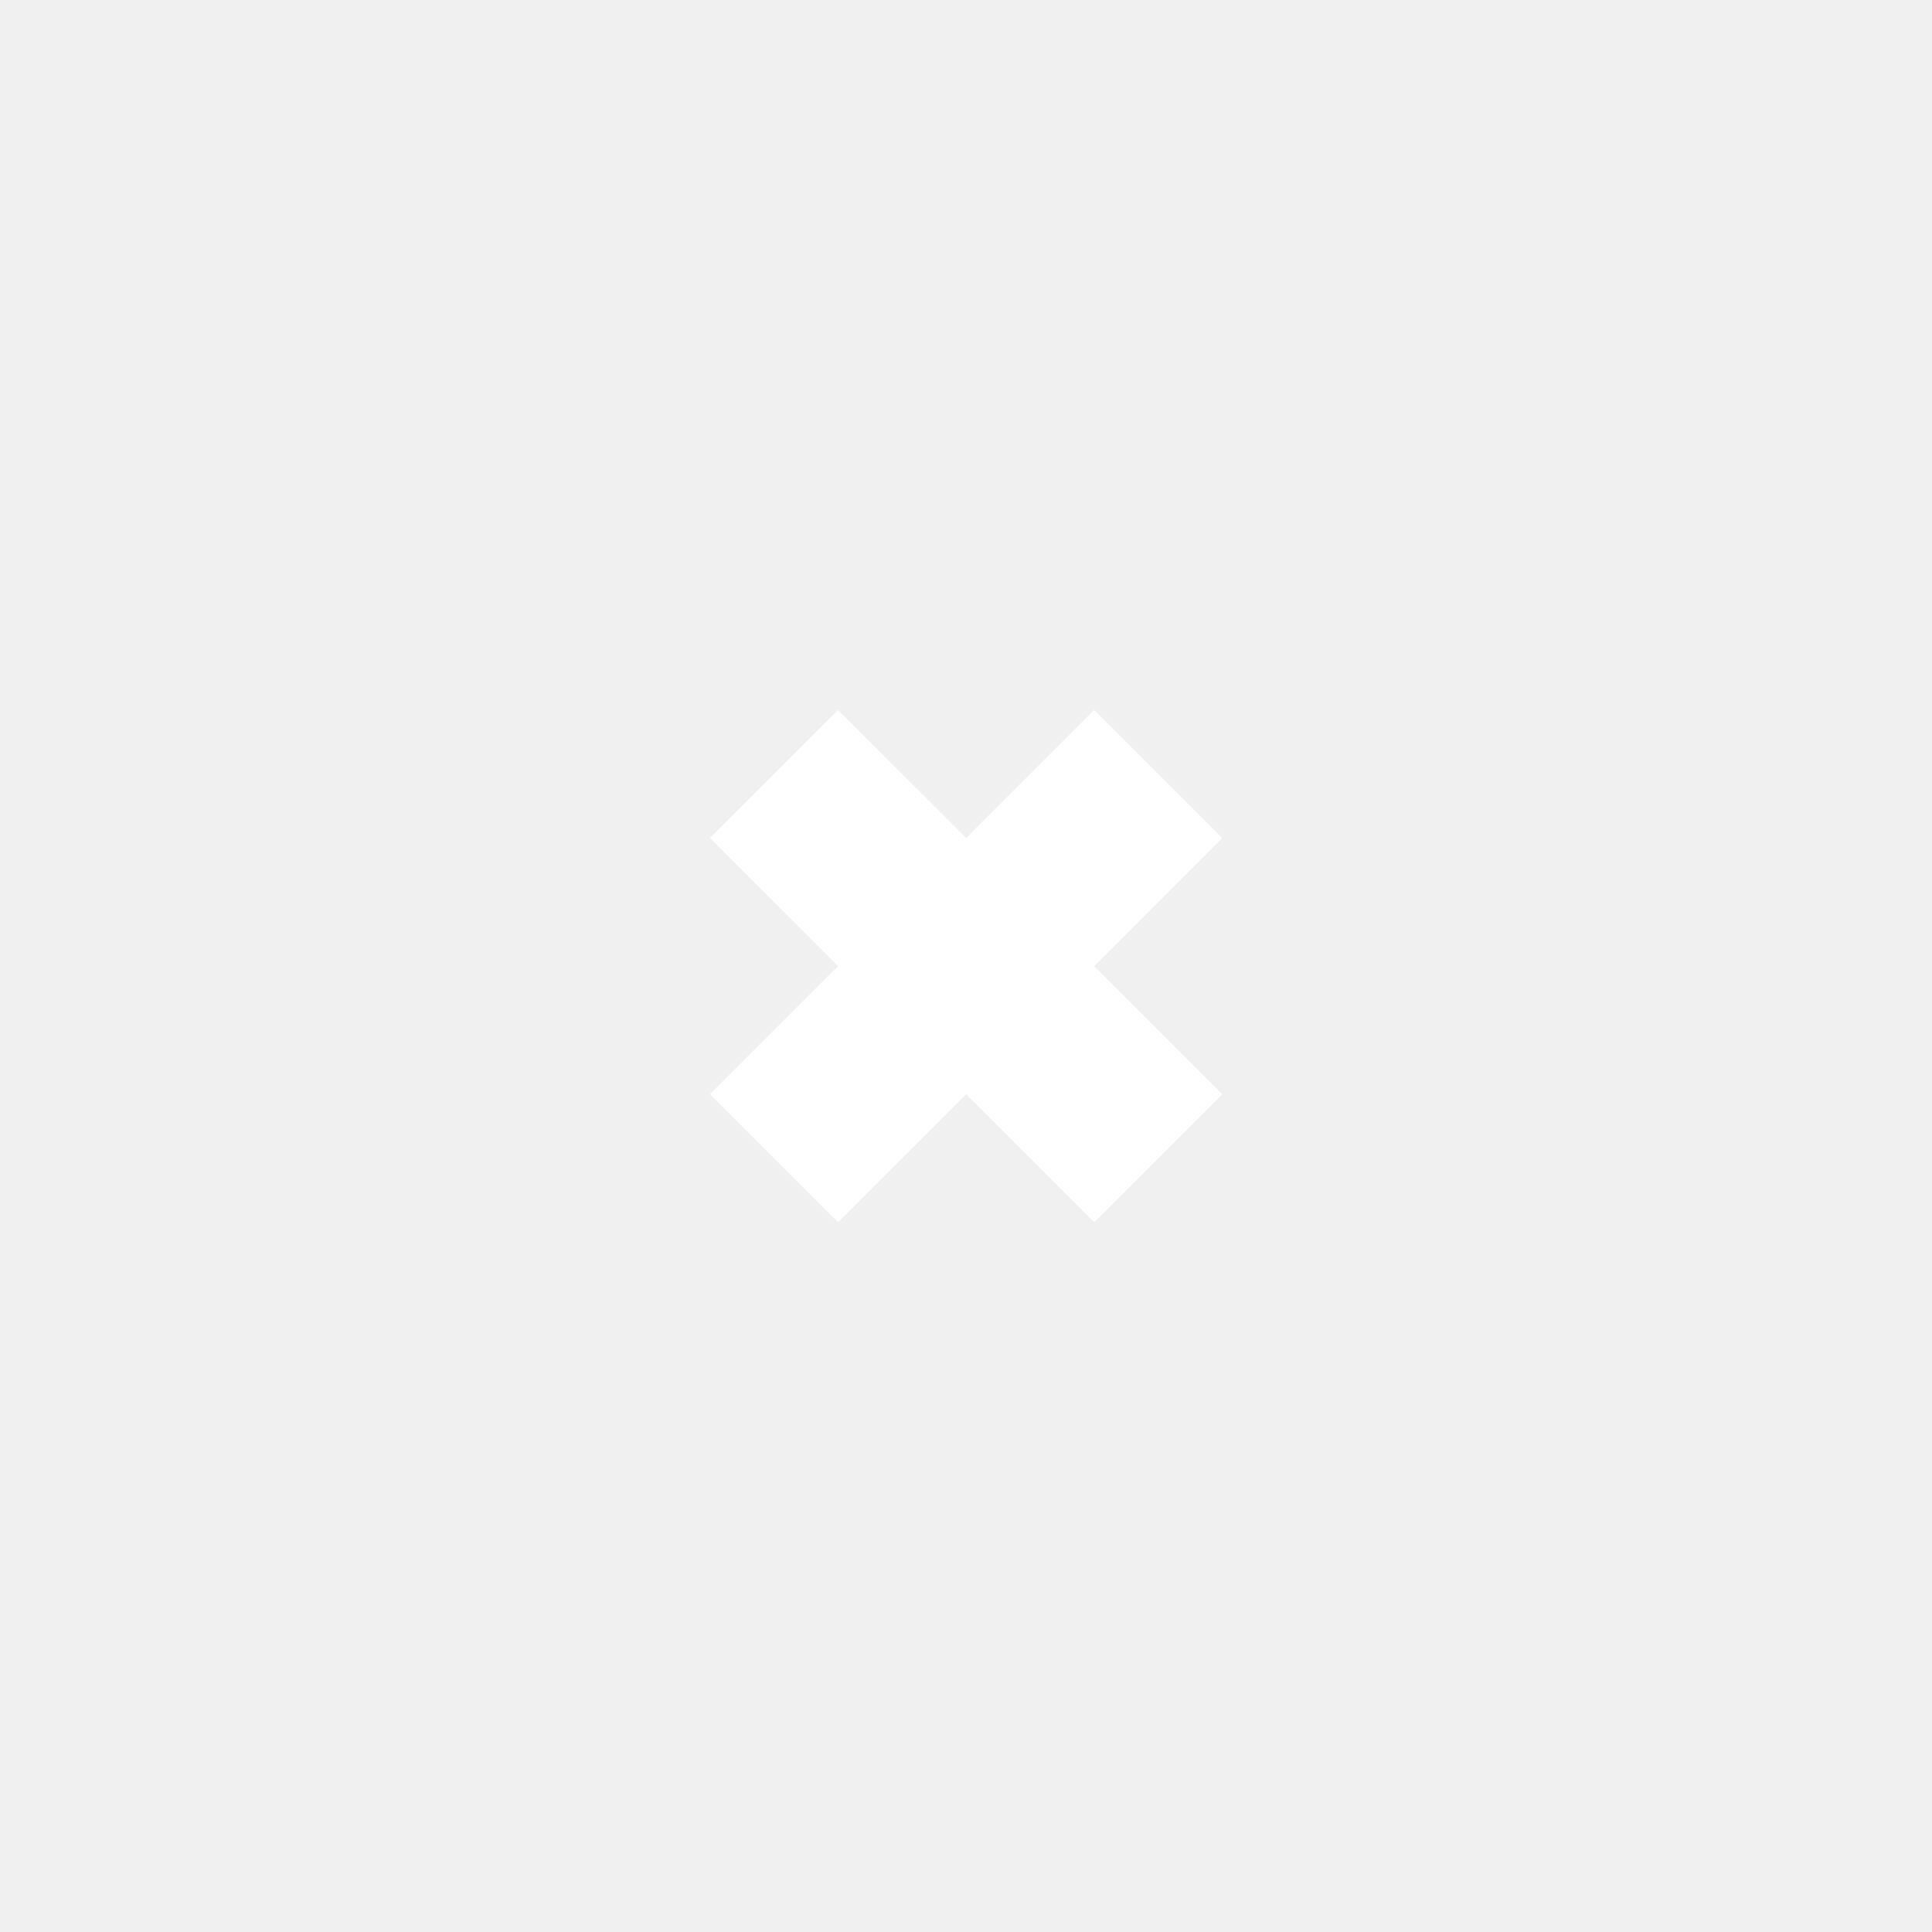
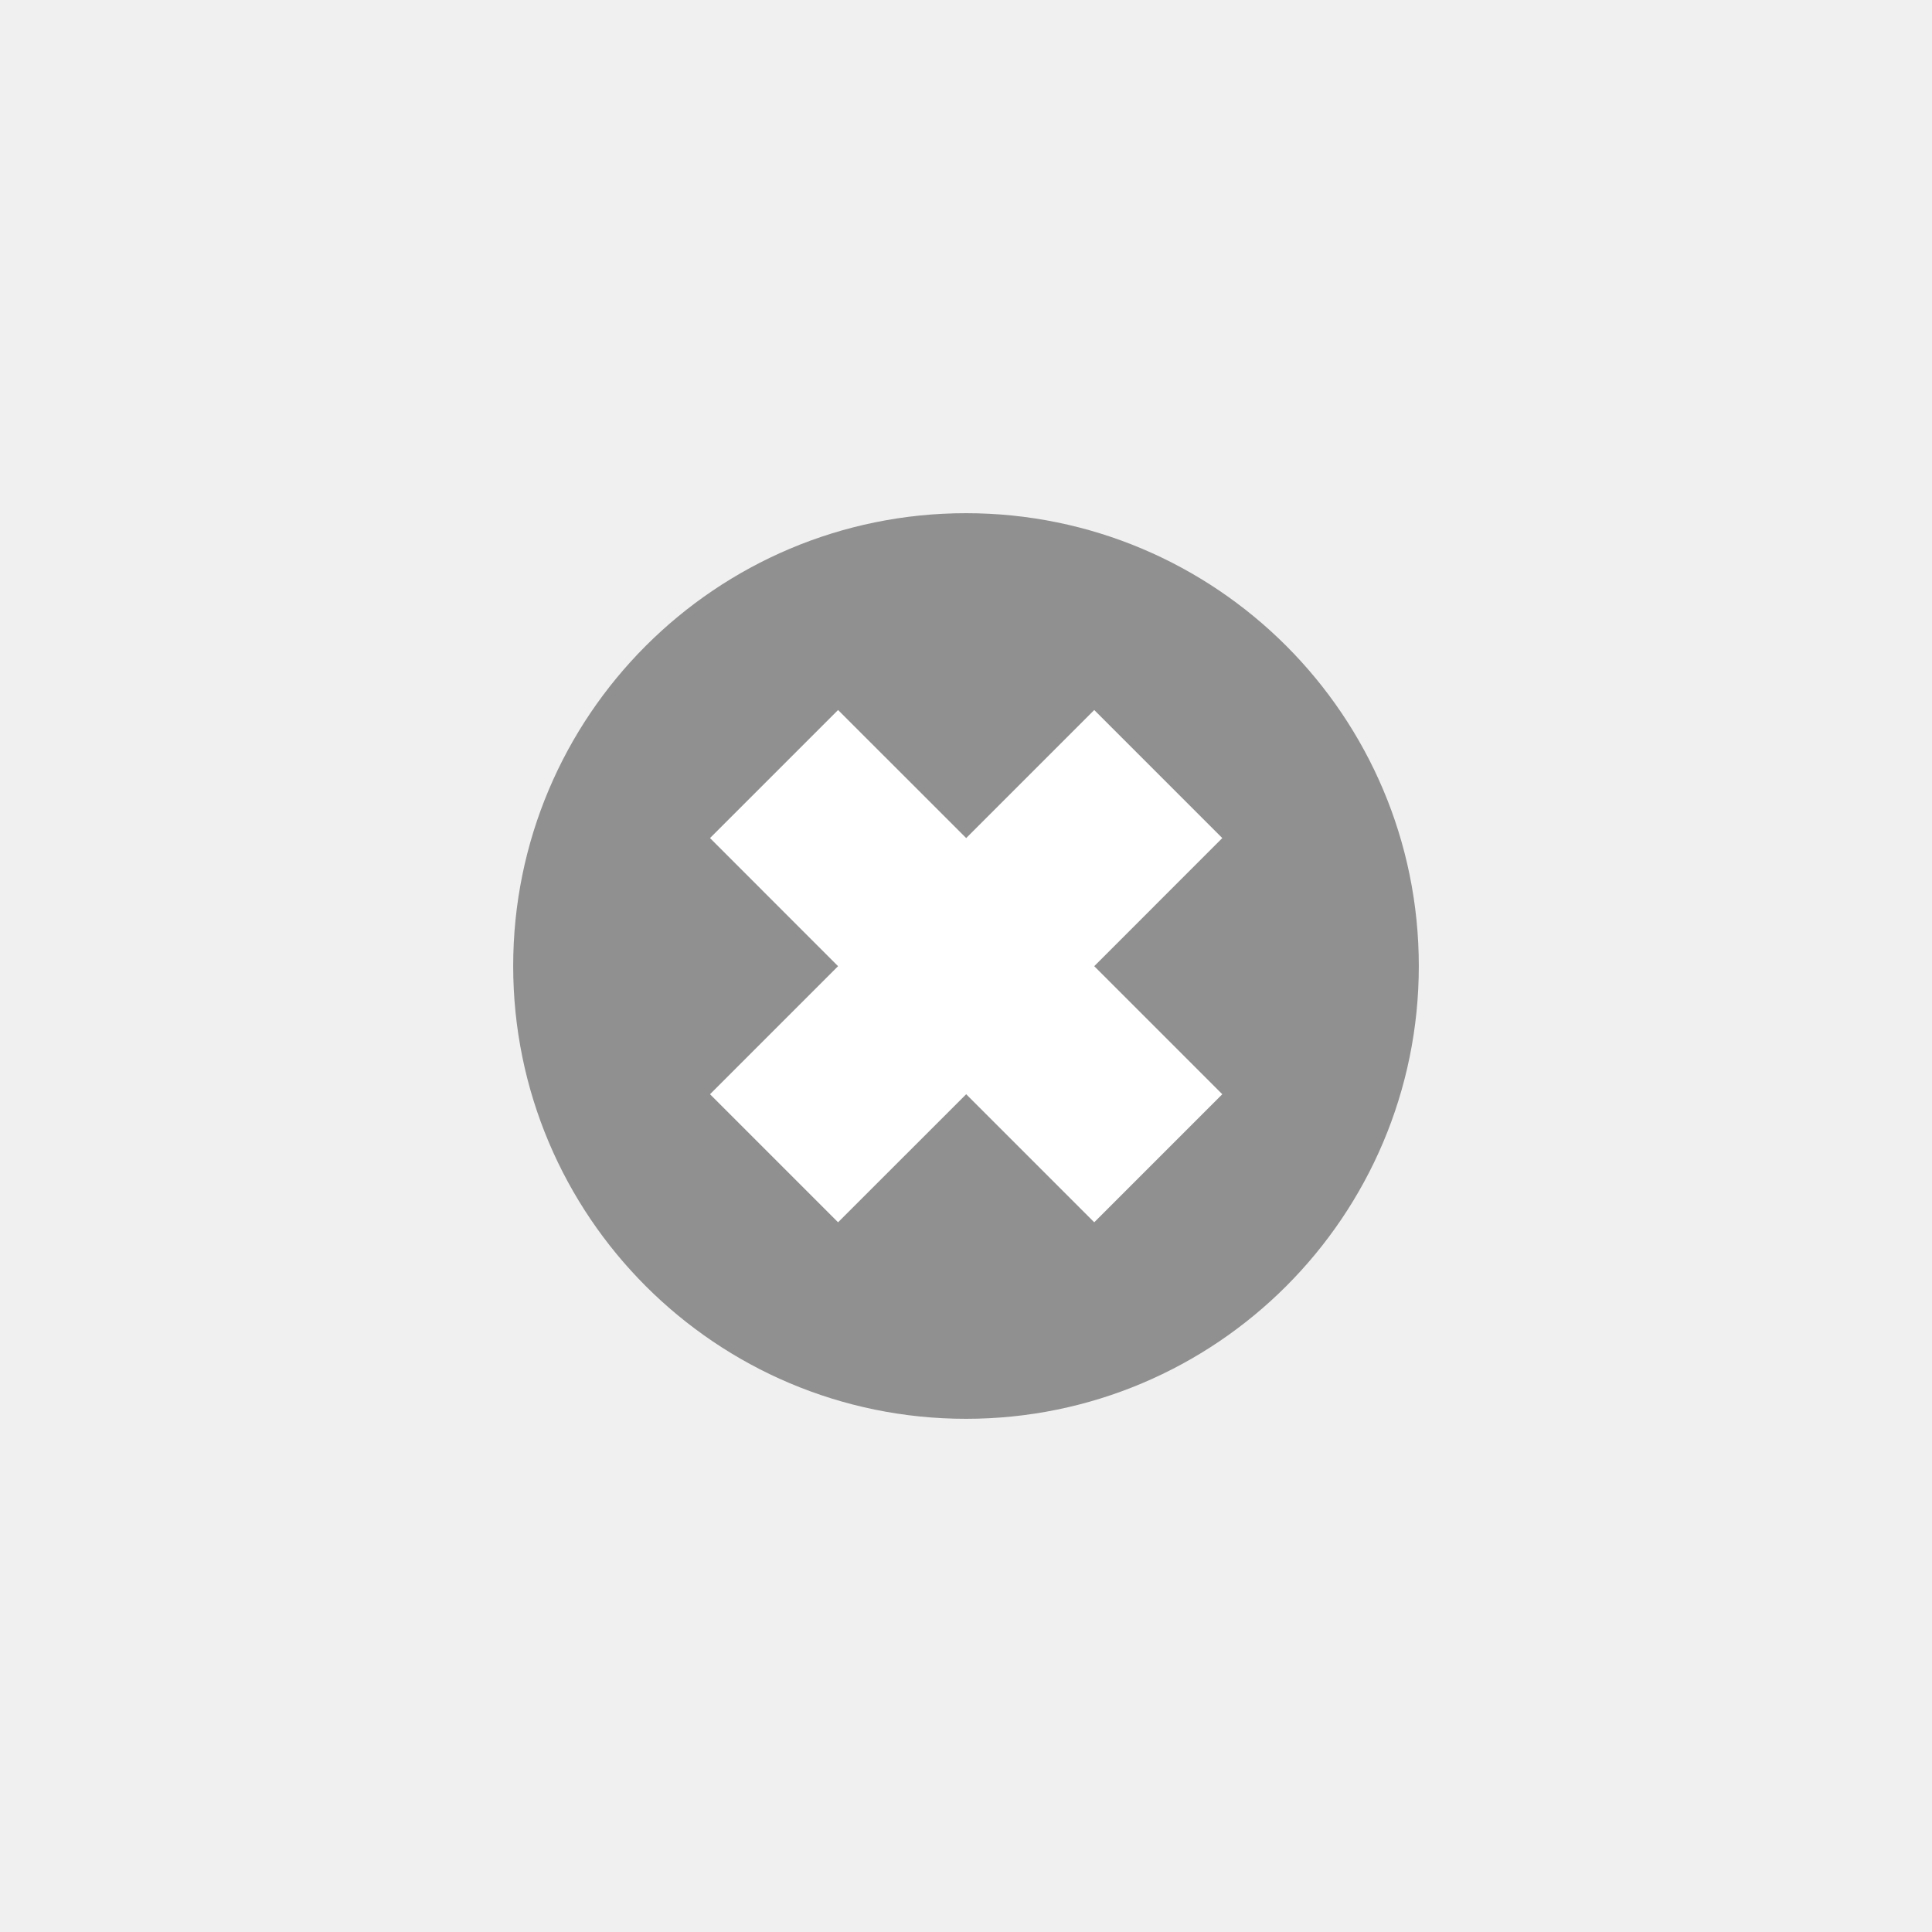
<svg xmlns="http://www.w3.org/2000/svg" width="32" height="32" viewBox="0 0 32 32" fill="none">
+   <rect opacity="0.4" x="10" y="10" width="12" height="12" rx="6" fill="black" stroke="black" stroke-width="3" />
  <path fill-rule="evenodd" clip-rule="evenodd" d="M18.124 16.003L20.245 13.881L18.124 11.76L16.003 13.881L13.881 11.76L11.76 13.881L13.881 16.003L11.76 18.124L13.881 20.245L16.003 18.124L18.124 20.245L20.245 18.124L18.124 16.003Z" fill="white" />
</svg>
